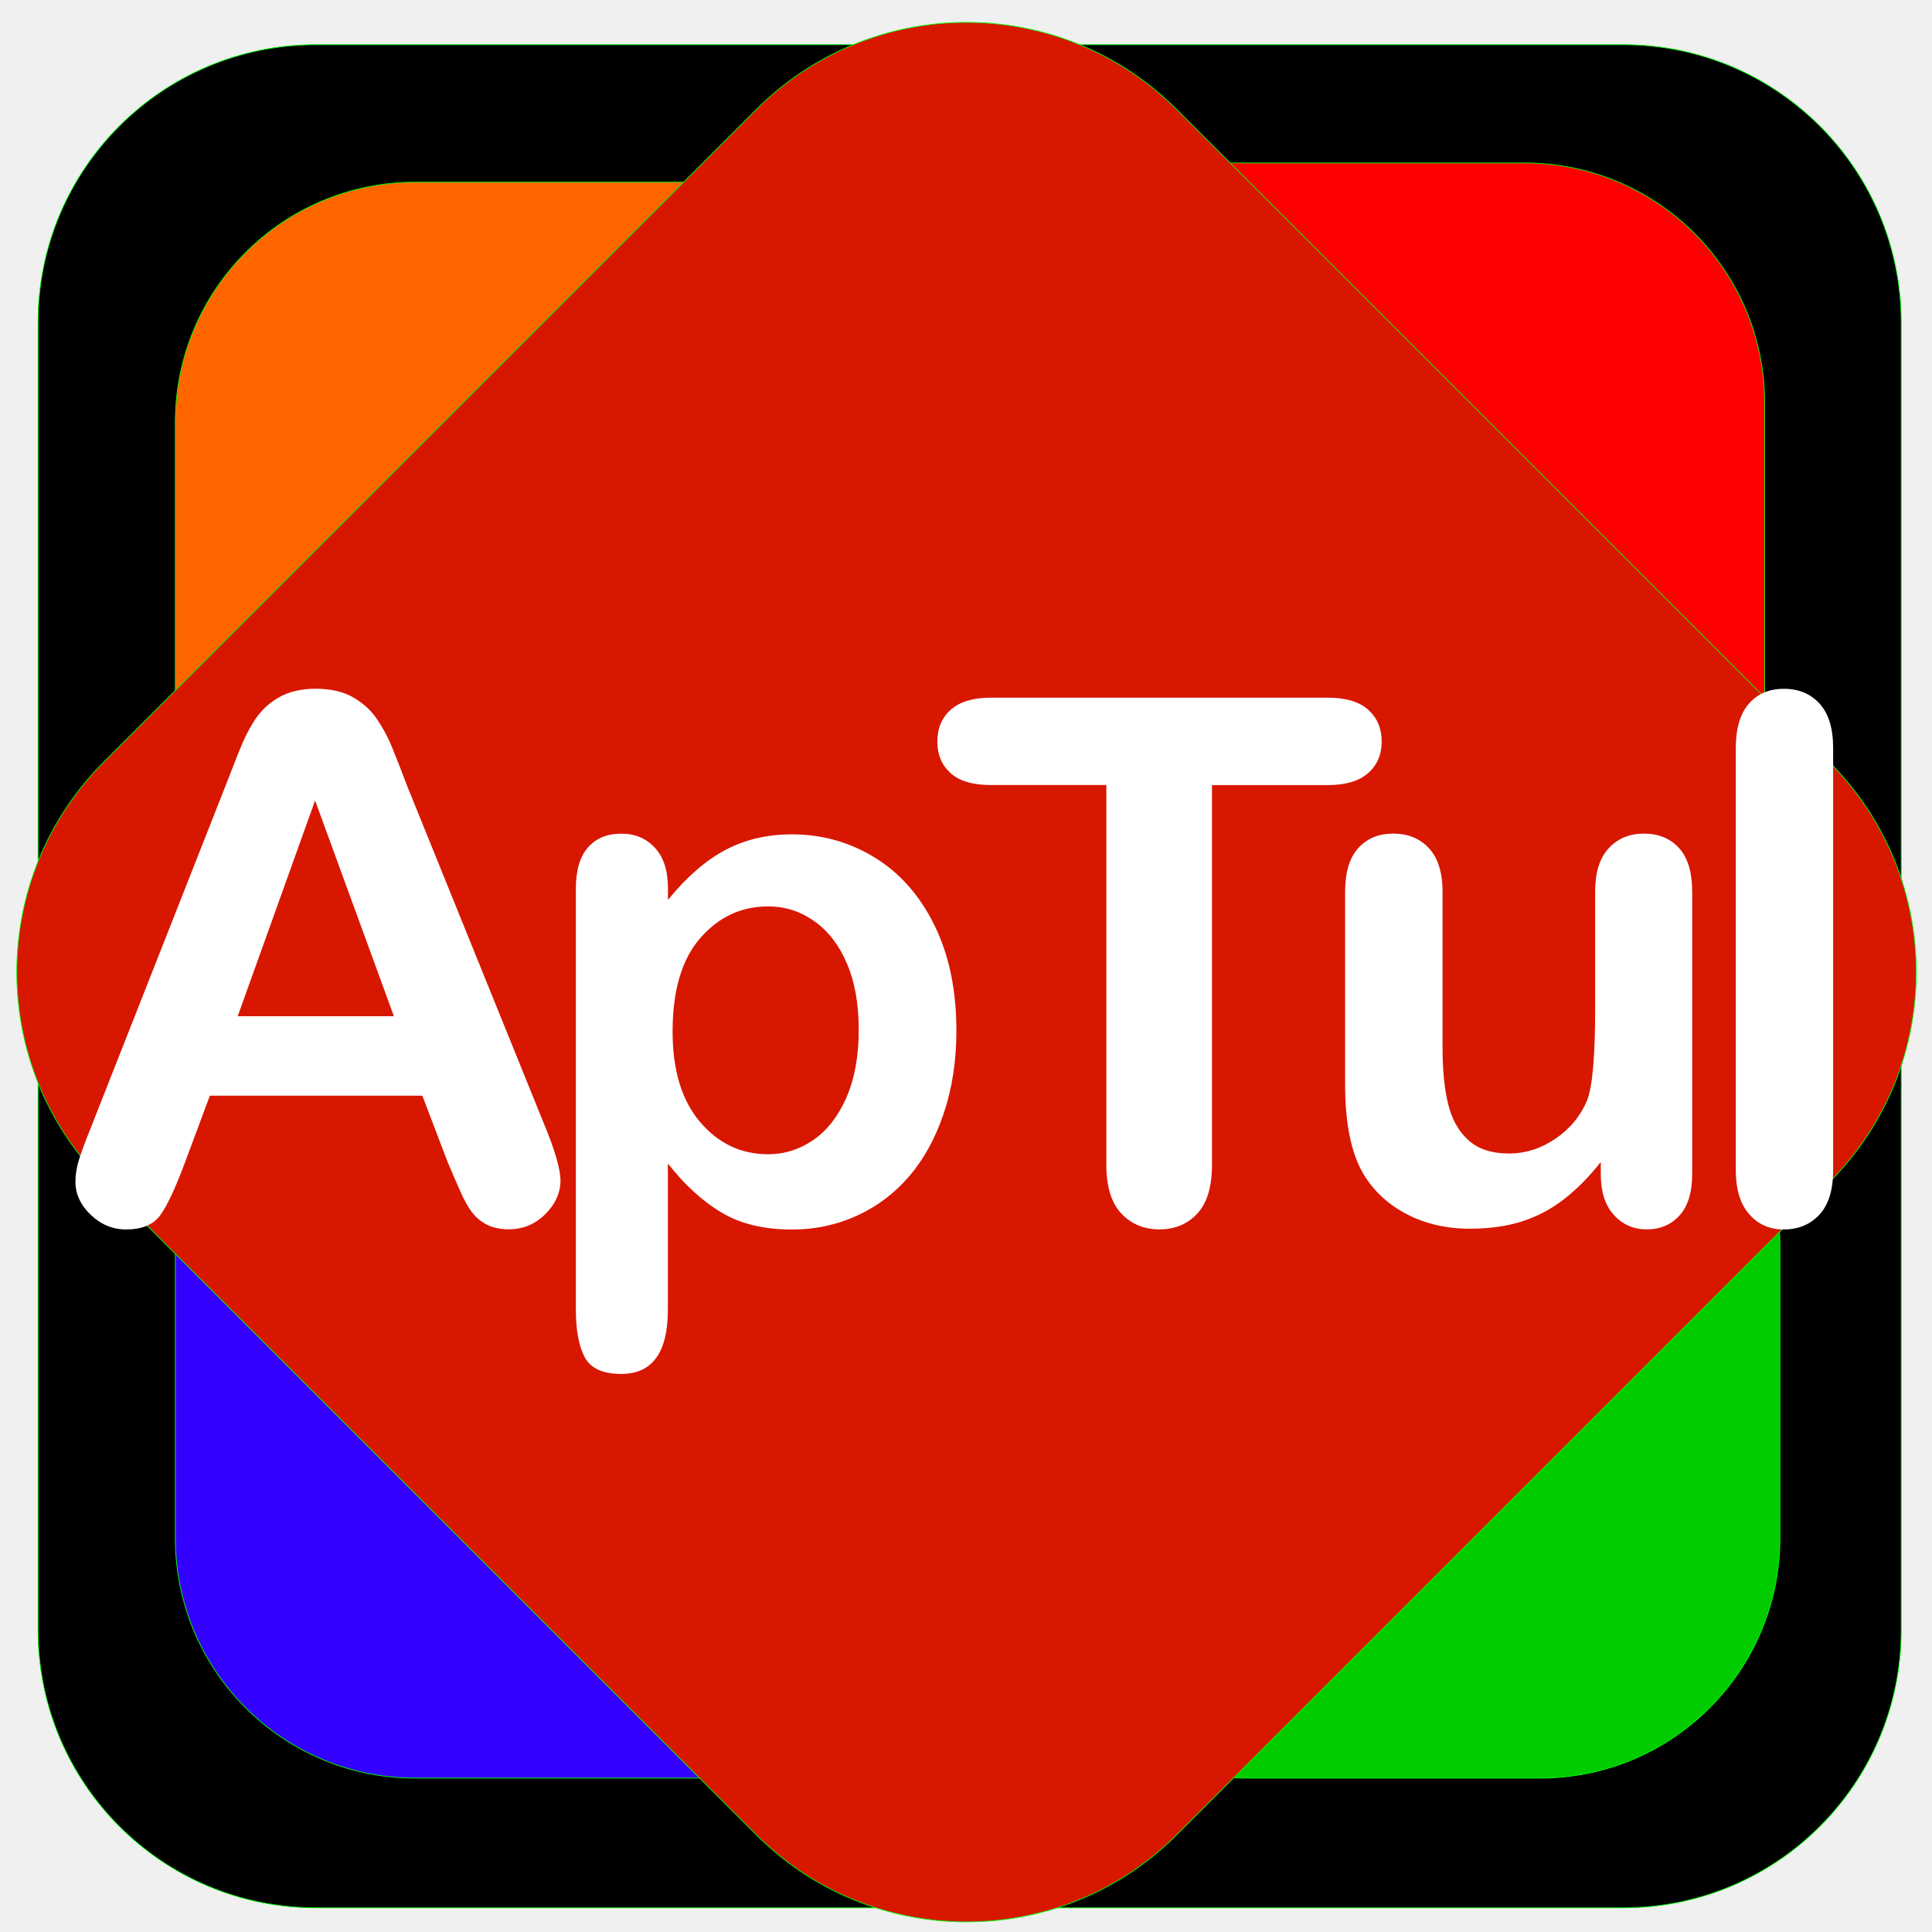
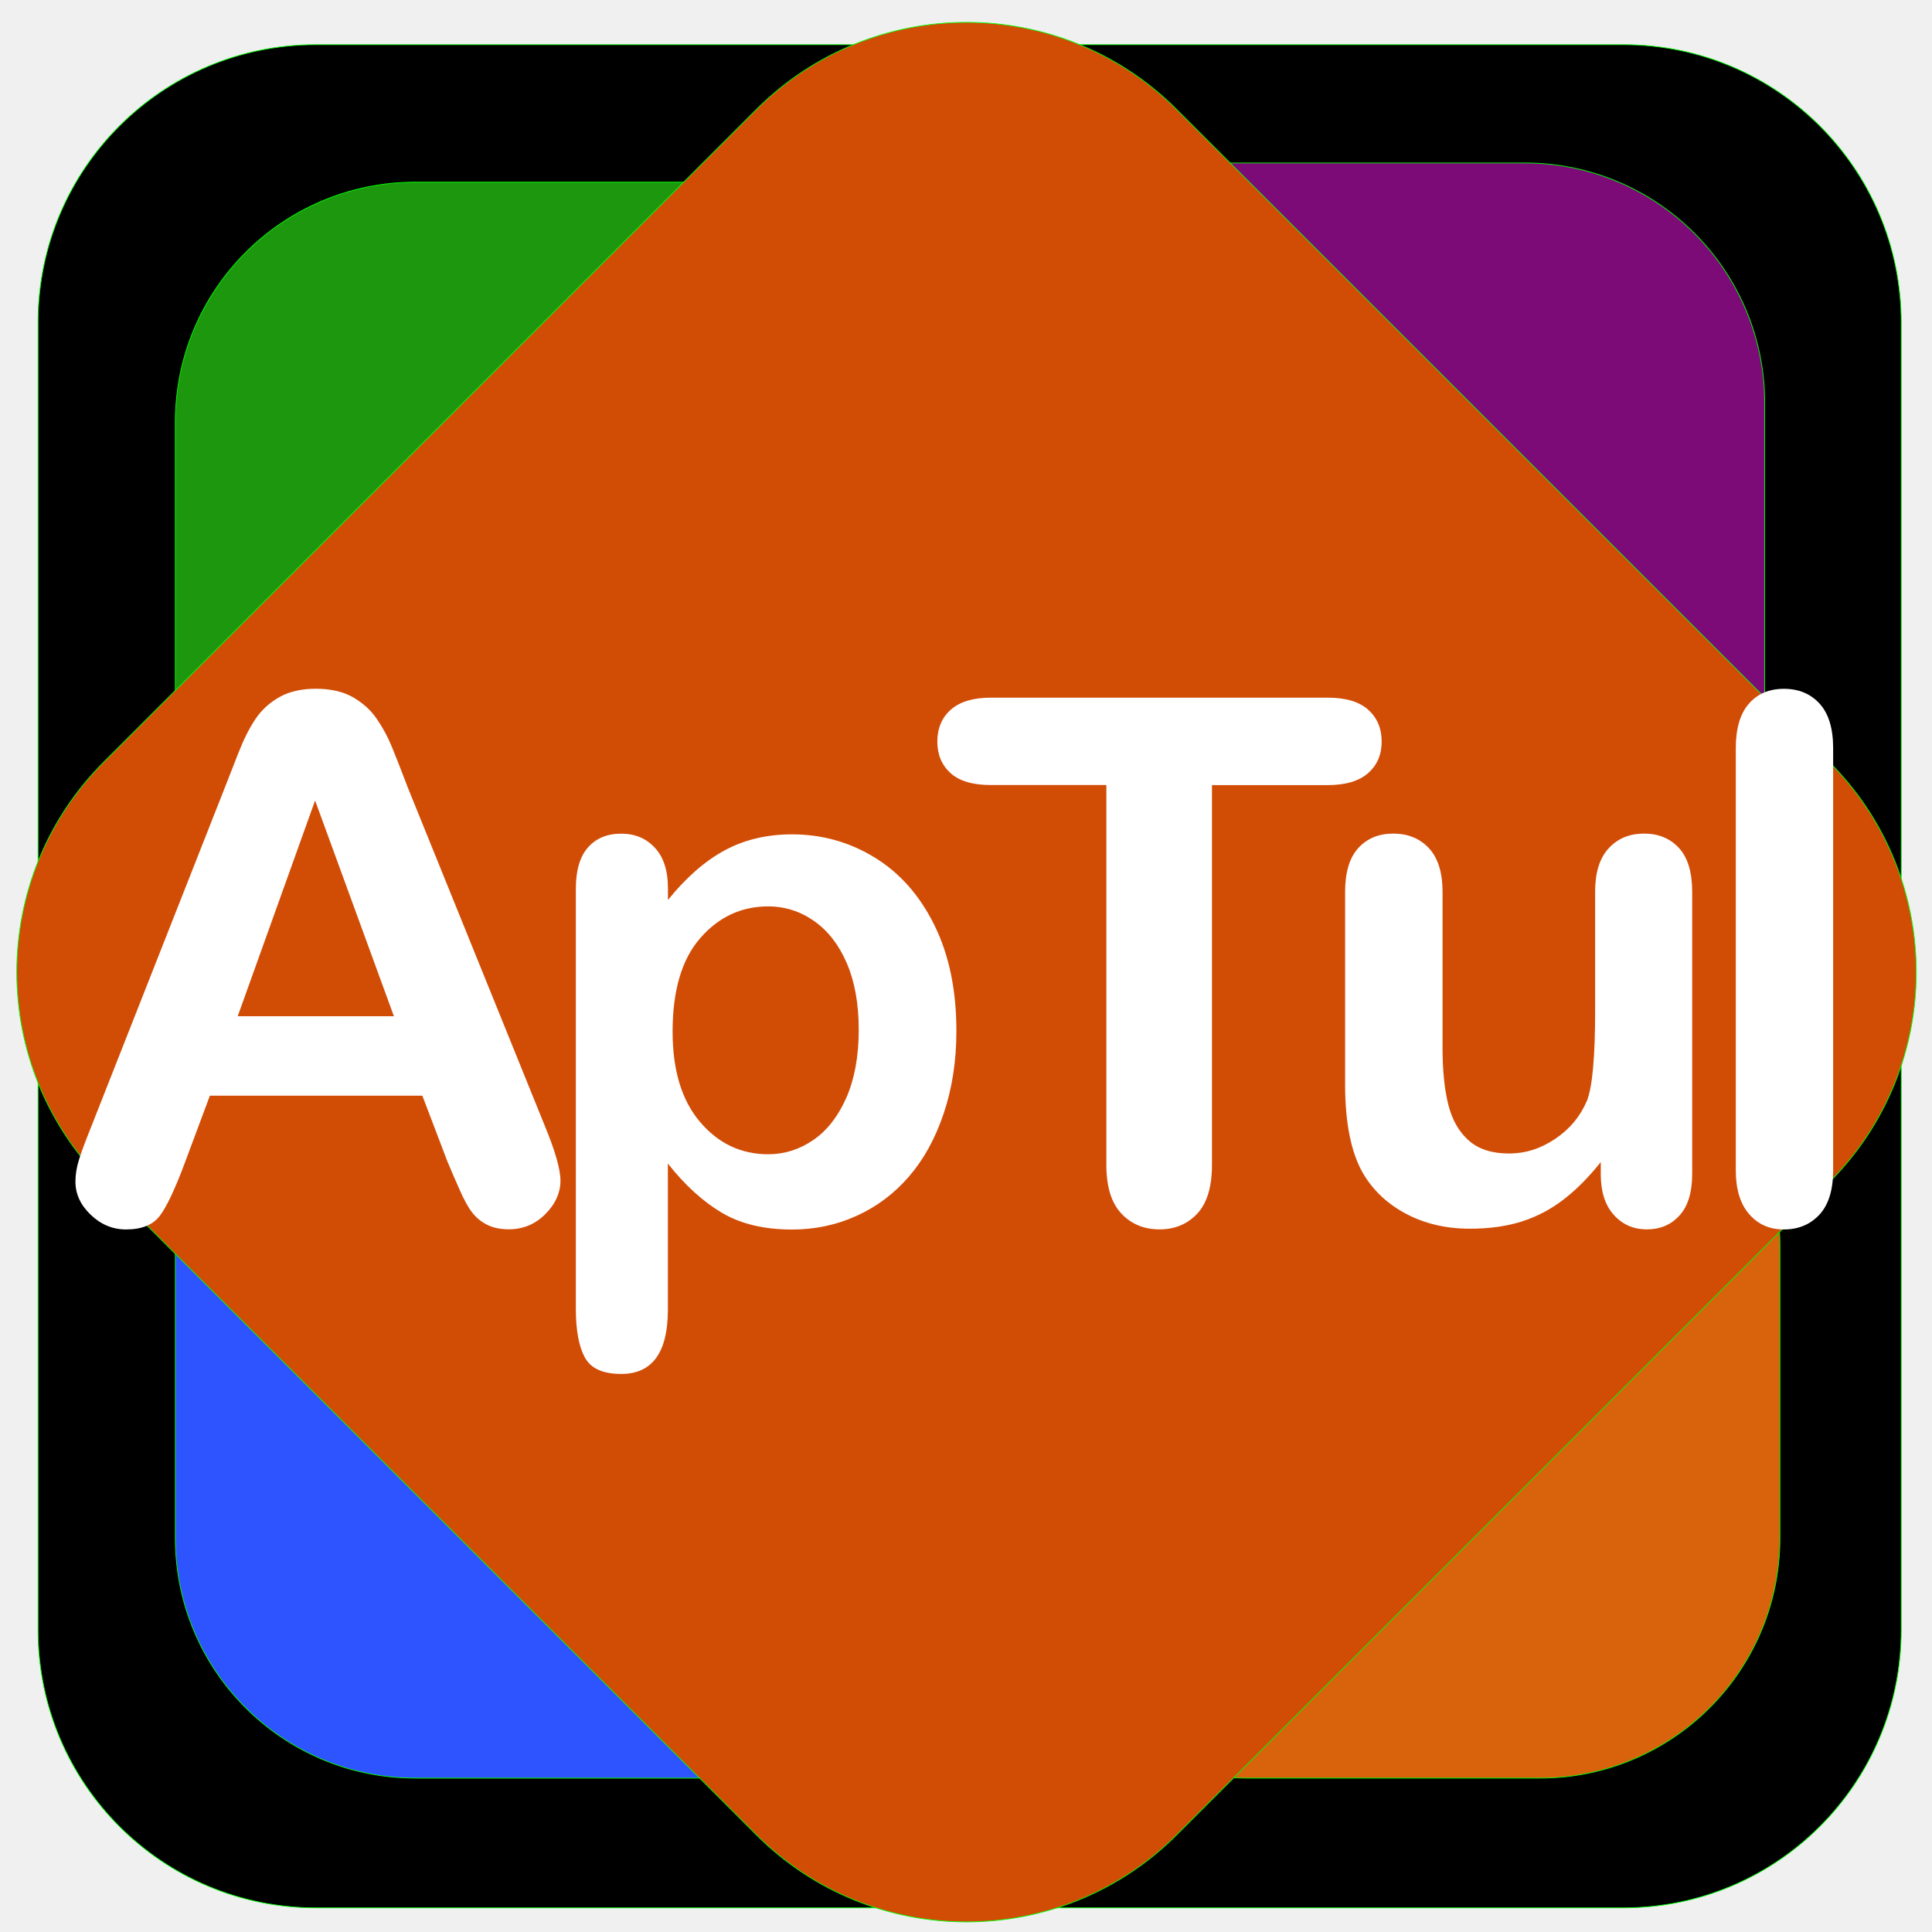
<svg xmlns="http://www.w3.org/2000/svg" version="1.1" id="Layer_1" x="0px" y="0px" viewBox="0 0 2574 2574" style="enable-background:new 0 0 2574 2574;" xml:space="preserve">
  <style type="text/css">
	.st0{stroke:#00FF04;stroke-miterlimit:10;}
- 	.st1{fill:#FF6600;stroke:#00FF04;stroke-miterlimit:10;}
- 	.st2{fill:#FF0000;stroke:#00FF04;stroke-miterlimit:10;}
- 	.st3{fill:#00CC00;stroke:#00FF04;stroke-miterlimit:10;}
- 	.st4{fill:#3300FF;stroke:#00FF04;stroke-miterlimit:10;}
- 	.st5{fill:#D81700;stroke:#00FF04;stroke-miterlimit:10;}
+ 	.st1{fill:#1c970e;stroke:#00FF04;stroke-miterlimit:10;}
+ 	.st2{fill:#7d0b77;stroke:#00FF04;stroke-miterlimit:10;}
+ 	.st3{fill:#d9620c;stroke:#00FF04;stroke-miterlimit:10;}
+ 	.st4{fill:#2e54ff;stroke:#00FF04;stroke-miterlimit:10;}
+ 	.st5{fill:#d14d06;stroke:#00FF04;stroke-miterlimit:10;}
	.st6{fill:#FFFFFF;}
</style>
  <g id="a">
    <path class="st0" d="M420.8,59.5h1742.1c204.4,0,370.1,165.7,370.1,370.1v1742.1c0,204.4-165.7,370.1-370.1,370.1H420.8   c-204.4,0-370.1-165.7-370.1-370.1V429.6C50.6,225.2,216.4,59.5,420.8,59.5z" />
  </g>
  <g id="b">
    <path class="st1" d="M553.4,242.7h389.7c176.6,0,319.8,143.2,319.8,319.8v389.7c0,176.6-143.2,319.8-319.8,319.8H553.4   c-176.6,0-319.8-143.2-319.8-319.8V562.5C233.6,385.9,376.8,242.7,553.4,242.7z" />
  </g>
  <g id="c">
    <path class="st2" d="M1641.6,217.1h389.7c176.6,0,319.8,143.2,319.8,319.8v389.7c0,176.6-143.2,319.8-319.8,319.8h-389.7   c-176.6,0-319.8-143.2-319.8-319.8V536.9C1321.8,360.3,1465,217.1,1641.6,217.1z" />
  </g>
  <g id="d">
    <path class="st3" d="M1661.9,1339.7h389.7c176.6,0,319.8,143.2,319.8,319.8v389.7c0,176.6-143.2,319.8-319.8,319.8h-389.7   c-176.6,0-319.8-143.2-319.8-319.8v-389.7C1342.1,1482.9,1485.3,1339.7,1661.9,1339.7z" />
  </g>
  <g id="e">
    <path class="st4" d="M553.4,1339.7h389.7c176.6,0,319.8,143.2,319.8,319.8v389.7c0,176.6-143.2,319.8-319.8,319.8H553.4   c-176.6,0-319.8-143.2-319.8-319.8v-389.7C233.6,1482.9,376.8,1339.7,553.4,1339.7z" />
  </g>
  <g id="f">
    <path class="st5" d="M1567.7,145.8l869.4,869.4c154.6,154.6,154.6,405.4,0,560l-869.4,869.4c-154.6,154.6-405.4,154.6-560,0   l-869.4-869.4c-154.6-154.6-154.6-405.4,0-560l869.4-869.4C1162.4-8.9,1413.1-8.9,1567.7,145.8z" />
  </g>
  <g id="g">
    <g>
      <path class="st6" d="M596,1547.2l-33.3-87.4H279.6l-33.3,89.3c-13,34.8-24.1,58.4-33.3,70.6c-9.2,12.2-24.2,18.3-45.1,18.3    c-17.7,0-33.4-6.5-47-19.5c-13.6-13-20.4-27.7-20.4-44.2c0-9.5,1.6-19.3,4.8-29.5c3.2-10.1,8.4-24.2,15.7-42.3l178.2-452.3    c5.1-13,11.2-28.6,18.3-46.8c7.1-18.2,14.7-33.3,22.8-45.4c8.1-12,18.7-21.8,31.8-29.2c13.1-7.4,29.4-11.2,48.7-11.2    s36,3.7,49.2,11.2c13.1,7.5,23.8,17,31.8,28.7c8.1,11.7,14.9,24.3,20.4,37.8c5.5,13.5,12.6,31.4,21.1,53.9l182,449.4    c14.2,34.2,21.4,59.1,21.4,74.6s-6.7,31-20.2,44.4c-13.5,13.5-29.7,20.2-48.7,20.2c-11.1,0-20.6-2-28.5-5.9s-14.6-9.3-20-16.2    c-5.4-6.8-11.2-17.3-17.3-31.4C605.8,1570.4,600.5,1558,596,1547.2L596,1547.2z M316.7,1353.9h208.1l-105-287.4L316.7,1353.9    L316.7,1353.9z" />
      <path class="st6" d="M889.9,1183.3v15.7c24.4-30.1,49.7-52.2,76-66.3c26.3-14.1,56.1-21.1,89.3-21.1c39.9,0,76.7,10.3,110.2,30.9    c33.6,20.6,60.1,50.7,79.6,90.3c19.5,39.6,29.2,86.5,29.2,140.6c0,39.9-5.6,76.6-16.9,110c-11.2,33.4-26.7,61.4-46.3,84.1    c-19.6,22.7-42.8,40.1-69.6,52.3c-26.8,12.2-55.5,18.3-86.2,18.3c-37.1,0-68.2-7.4-93.4-22.3c-25.2-14.9-49.2-36.7-72-65.6v194.8    c0,57-20.8,85.5-62.2,85.5c-24.4,0-40.6-7.4-48.5-22.1c-7.9-14.7-11.9-36.2-11.9-64.4v-559.7c0-24.7,5.4-43.2,16.2-55.3    c10.8-12.2,25.5-18.3,44.2-18.3s33.3,6.3,44.9,18.8C884.1,1141.9,889.9,1159.9,889.9,1183.3L889.9,1183.3z M1144.1,1371.9    c0-34.2-5.2-63.6-15.7-88.1c-10.4-24.5-24.9-43.4-43.5-56.5c-18.5-13.1-39-19.7-61.5-19.7c-35.8,0-66,14.1-90.5,42.3    c-24.6,28.2-36.8,69.7-36.8,124.5c0,51.6,12.2,91.8,36.6,120.4c24.4,28.7,54.6,43,90.7,43c21.5,0,41.5-6.2,59.9-18.8    c18.4-12.5,33.1-31.3,44.2-56.3C1138.5,1437.6,1144.1,1407.4,1144.1,1371.9L1144.1,1371.9z" />
      <path class="st6" d="M1768.6,1046h-153.9v506c0,29.1-6.5,50.8-19.5,64.8s-29.8,21.1-50.4,21.1s-37.9-7.1-51.1-21.4    c-13.2-14.2-19.7-35.8-19.7-64.6v-506h-153.9c-24.1,0-42-5.3-53.7-15.9c-11.7-10.6-17.6-24.6-17.6-42s6.1-32.3,18.3-42.8    c12.2-10.5,29.8-15.7,53-15.7h448.5c24.4,0,42.5,5.4,54.4,16.2c11.9,10.8,17.8,24.9,17.8,42.3s-6,31.4-18.1,42    C1810.7,1040.7,1792.6,1046,1768.6,1046L1768.6,1046z" />
      <path class="st6" d="M2132.7,1564.8v-16.6c-15.5,19.6-31.8,36.1-48.9,49.4s-35.8,23.2-56.1,29.7c-20.3,6.5-43.4,9.7-69.4,9.7    c-31.4,0-59.5-6.5-84.3-19.5c-24.9-13-44.1-30.9-57.7-53.7c-16.1-27.6-24.2-67.1-24.2-118.8v-257c0-26,5.9-45.4,17.6-58.2    c11.7-12.8,27.2-19.2,46.6-19.2s35.5,6.5,47.5,19.5c12,13,18.1,32.3,18.1,58v207.6c0,30.1,2.5,55.3,7.6,75.8    c5.1,20.4,14.2,36.4,27.3,48c13.1,11.6,31,17.3,53.4,17.3s42.4-6.5,61.8-19.5c19.3-13,33.4-29.9,42.3-50.8    c7.3-18.4,10.9-58.6,10.9-120.7v-157.7c0-25.7,6-45,18.1-58c12-13,27.7-19.5,47-19.5s34.8,6.4,46.6,19.2    c11.7,12.8,17.6,32.2,17.6,58.2v375.8c0,24.7-5.6,43.2-16.9,55.6c-11.2,12.3-25.7,18.5-43.5,18.5s-32.4-6.4-43.9-19.2    C2138.5,1605.9,2132.8,1587.9,2132.7,1564.8L2132.7,1564.8z" />
      <path class="st6" d="M2312.6,1559.1V996.6c0-26,5.8-45.6,17.3-58.9s27.1-20,46.8-20s35.5,6.6,47.5,19.7    c12,13.2,18.1,32.9,18.1,59.2v562.5c0,26.3-6.1,46-18.3,59.2c-12.2,13.1-28,19.7-47.3,19.7s-34.4-6.8-46.3-20.4    C2318.5,1603.9,2312.6,1584.5,2312.6,1559.1L2312.6,1559.1z" />
    </g>
  </g>
</svg>
